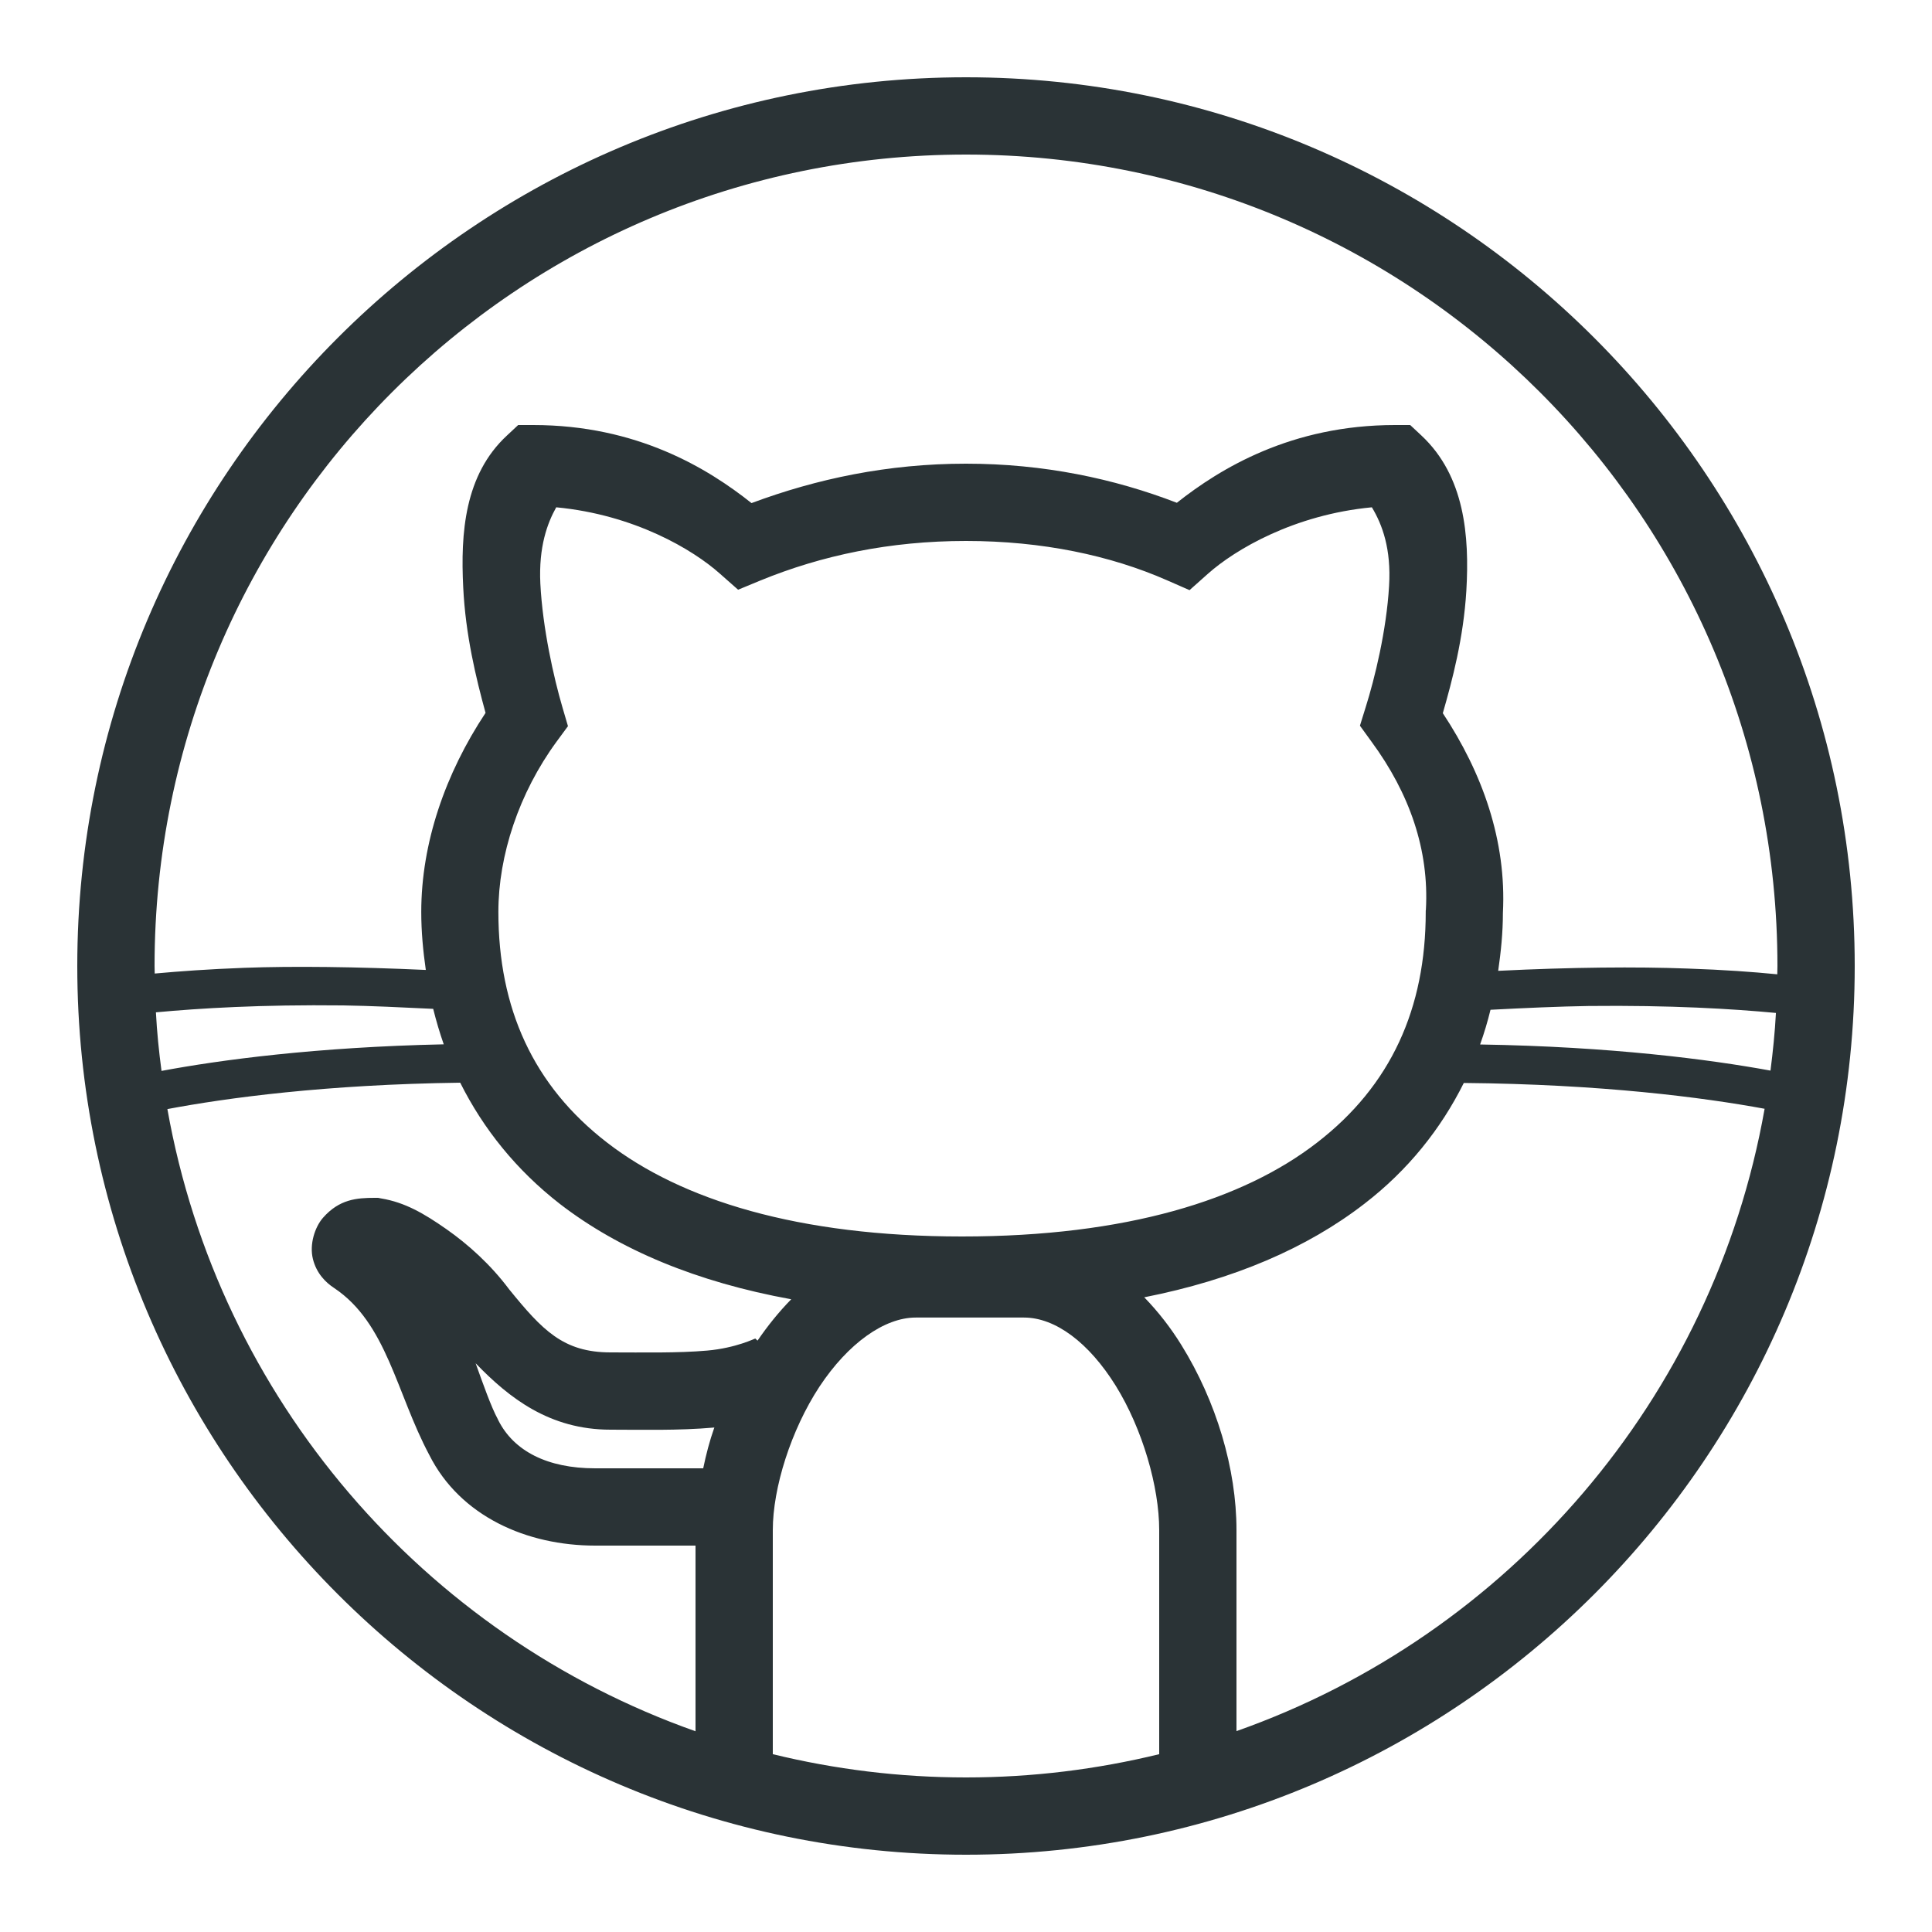
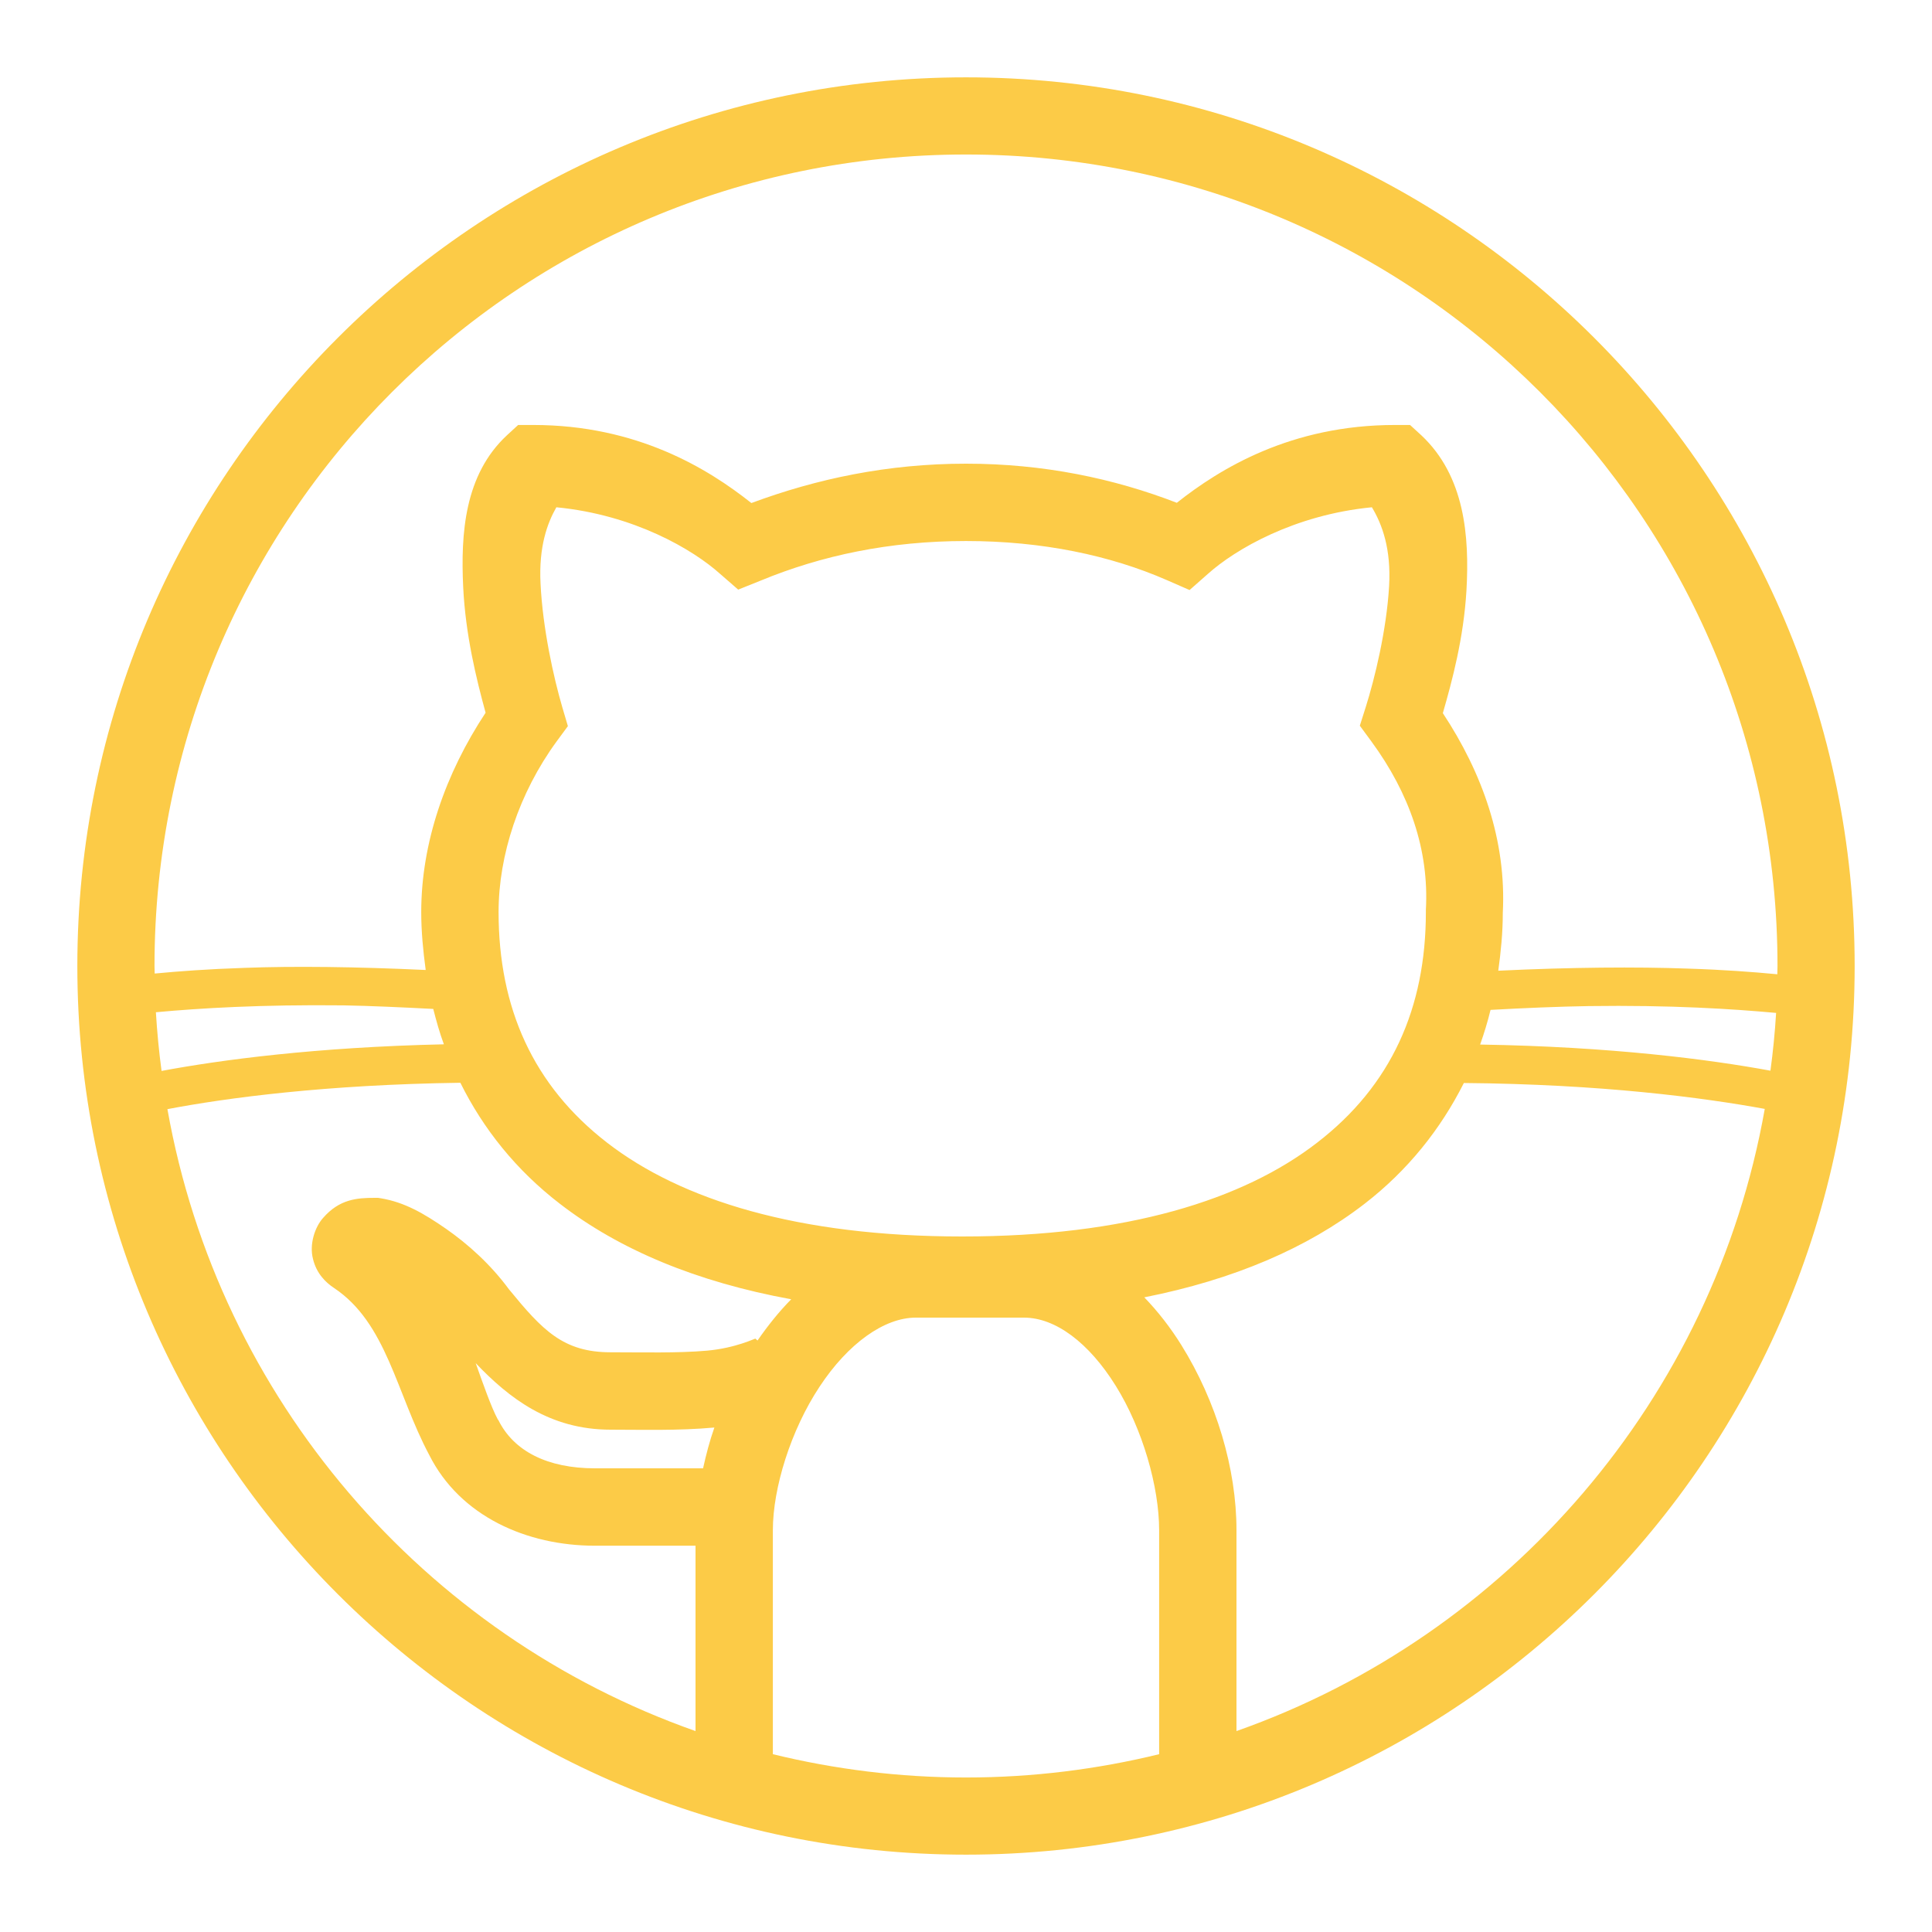
- <svg xmlns="http://www.w3.org/2000/svg" viewBox="0 0 50 50" width="50px" height="50px">
-   <g id="surface73464483">
-     <path style=" stroke:none;fill-rule:nonzero;fill:rgb(16.471%,20%,21.176%);fill-opacity:1;" d="M 25 2 C 12.312 2 2 12.312 2 25 C 2 37.688 12.312 48 25 48 C 37.688 48 48 37.688 48 25 C 48 12.312 37.688 2 25 2 Z M 25 4 C 36.605 4 46 13.395 46 25 C 46 25.07 45.996 25.141 45.996 25.215 C 45.355 25.152 44.617 25.098 43.676 25.066 C 42.348 25.016 40.672 25.031 38.773 25.125 C 38.844 24.633 38.895 24.137 38.895 23.629 C 38.992 21.754 38.363 20.004 37.34 18.457 C 37.586 17.602 37.875 16.516 37.949 15.285 C 38.031 13.879 37.91 12.32 36.785 11.27 L 36.496 11 L 36.102 11 C 33.418 11 31.578 12.125 30.457 13.012 C 28.836 12.387 27.012 12 25 12 C 22.977 12 21.137 12.391 19.449 13.02 C 18.324 12.125 16.488 11 13.801 11 L 13.41 11 L 13.121 11.27 C 12.02 12.289 11.918 13.801 11.988 15.199 C 12.047 16.43 12.32 17.551 12.566 18.449 C 11.523 20.023 10.902 21.82 10.902 23.602 C 10.902 24.109 10.949 24.609 11.02 25.102 C 9.211 25.02 7.602 25 6.324 25.047 C 5.383 25.082 4.645 25.137 4.004 25.195 C 4.004 25.129 4 25.066 4 25 C 4 13.395 13.395 4 25 4 Z M 14.395 13.129 C 16.414 13.32 17.934 14.223 18.633 14.848 L 19.102 15.262 L 19.68 15.023 C 21.262 14.375 23.027 14 25 14 C 26.973 14 28.738 14.375 30.199 15.016 L 30.785 15.273 L 31.262 14.848 C 31.965 14.223 33.488 13.32 35.504 13.129 C 35.773 13.574 36.008 14.207 35.949 15.164 C 35.883 16.312 35.578 17.559 35.344 18.301 L 35.195 18.781 L 35.492 19.191 C 36.484 20.539 36.988 22 36.902 23.543 L 36.898 23.57 L 36.898 23.598 C 36.898 26.094 36 28.094 34.086 29.57 C 32.176 31.051 29.152 32 24.898 32 C 20.648 32 17.625 31.051 15.711 29.57 C 13.797 28.094 12.898 26.094 12.898 23.598 C 12.898 22.137 13.43 20.523 14.406 19.191 L 14.699 18.793 L 14.559 18.316 C 14.328 17.531 14.043 16.254 13.984 15.102 C 13.938 14.145 14.168 13.535 14.395 13.129 Z M 8.883 26.02 C 9.59 26.031 10.402 26.07 11.211 26.109 C 11.289 26.422 11.379 26.727 11.484 27.027 C 8.18 27.098 5.703 27.43 4.18 27.715 C 4.113 27.215 4.062 26.711 4.035 26.199 C 5.164 26.094 6.75 25.996 8.883 26.02 Z M 41.113 26.035 C 43.246 26.012 44.836 26.109 45.961 26.215 C 45.934 26.719 45.883 27.215 45.82 27.707 C 44.242 27.418 41.699 27.086 38.305 27.031 C 38.41 26.738 38.5 26.438 38.574 26.133 C 39.473 26.086 40.344 26.047 41.113 26.035 Z M 11.91 28.02 C 12.508 29.215 13.363 30.281 14.488 31.156 C 16.027 32.344 18.031 33.18 20.477 33.625 C 20.156 33.953 19.867 34.312 19.605 34.695 L 19.547 34.641 C 19.551 34.633 19.051 34.887 18.301 34.953 C 17.547 35.02 16.621 35 15.801 35 C 14.574 35 14.035 34.422 13.176 33.367 C 12.695 32.723 12.113 32.203 11.551 31.809 C 10.969 31.402 10.477 31.117 9.867 31.016 L 9.785 31 L 9.699 31 C 9.234 31 8.781 31.035 8.359 31.516 C 8.148 31.758 8.004 32.203 8.098 32.582 C 8.191 32.957 8.43 33.191 8.645 33.332 C 10.012 34.242 10.254 36.047 11.109 37.652 C 11.91 39.246 13.637 40 15.402 40 L 18 40 L 18 44.805 C 10.969 42.32 5.664 36.203 4.332 28.703 C 5.863 28.414 8.426 28.066 11.914 28.02 Z M 37.883 28.027 C 41.445 28.059 44.082 28.402 45.668 28.695 C 44.34 36.203 39.035 42.32 32 44.801 L 32 39.598 C 32 38.016 31.48 36.27 30.574 34.809 C 30.301 34.367 29.977 33.949 29.613 33.574 C 31.93 33.117 33.832 32.297 35.312 31.152 C 36.438 30.285 37.289 29.219 37.883 28.027 Z M 23.699 34.098 L 26.5 34.098 C 27.312 34.098 28.18 34.746 28.875 35.863 C 29.57 36.984 30 38.484 30 39.598 L 30 45.398 C 28.398 45.789 26.723 46 25 46 C 23.277 46 21.602 45.789 20 45.398 L 20 39.598 C 20 38.508 20.469 37.012 21.207 35.887 C 21.949 34.766 22.887 34.098 23.699 34.098 Z M 12.309 35.281 C 13.176 36.18 14.223 37 15.801 37 C 16.578 37 17.551 37.027 18.477 36.945 C 18.48 36.945 18.484 36.945 18.488 36.941 C 18.363 37.293 18.273 37.645 18.199 38 L 15.402 38 C 14.168 38 13.297 37.555 12.895 36.754 L 12.887 36.738 L 12.883 36.727 C 12.715 36.422 12.5 35.812 12.309 35.281 Z M 12.309 35.281 " />
+ <svg xmlns="http://www.w3.org/2000/svg" viewBox="0 0 32 32" width="32px" height="32px">
+   <g id="surface92167727">
+     <path style=" stroke:none;fill-rule:nonzero;fill:rgb(98.824%,79.608%,27.843%);fill-opacity:1;" d="M 16 1.281 C 7.879 1.281 1.281 7.879 1.281 16 C 1.281 24.121 7.879 30.719 16 30.719 C 24.121 30.719 30.719 24.121 30.719 16 C 30.719 7.879 24.121 1.281 16 1.281 Z M 16 2.559 C 23.43 2.559 29.441 8.57 29.441 16 C 29.441 16.047 29.438 16.09 29.438 16.137 C 29.027 16.098 28.555 16.062 27.953 16.043 C 27.102 16.012 26.031 16.02 24.816 16.078 C 24.859 15.766 24.891 15.449 24.891 15.121 C 24.953 13.922 24.551 12.801 23.898 11.812 C 24.055 11.266 24.242 10.57 24.289 9.781 C 24.34 8.883 24.262 7.887 23.543 7.211 L 23.355 7.039 L 23.105 7.039 C 21.387 7.039 20.211 7.758 19.492 8.328 C 18.453 7.926 17.289 7.68 16 7.68 C 14.703 7.68 13.527 7.93 12.445 8.332 C 11.727 7.762 10.551 7.039 8.832 7.039 L 8.582 7.039 L 8.395 7.211 C 7.695 7.863 7.629 8.832 7.672 9.727 C 7.711 10.516 7.887 11.234 8.043 11.805 C 7.375 12.816 6.977 13.965 6.977 15.105 C 6.977 15.43 7.008 15.75 7.051 16.066 C 5.895 16.012 4.867 16 4.047 16.031 C 3.445 16.051 2.973 16.086 2.562 16.125 C 2.562 16.082 2.559 16.043 2.559 16 C 2.559 8.57 8.57 2.559 16 2.559 Z M 9.215 8.402 C 10.504 8.527 11.477 9.102 11.926 9.504 L 12.227 9.766 L 12.598 9.617 C 13.609 9.199 14.738 8.961 16 8.961 C 17.262 8.961 18.391 9.199 19.328 9.609 L 19.703 9.773 L 20.008 9.504 C 20.457 9.102 21.434 8.527 22.723 8.402 C 22.895 8.688 23.043 9.094 23.008 9.707 C 22.965 10.441 22.77 11.238 22.621 11.711 L 22.523 12.02 L 22.715 12.281 C 23.348 13.145 23.672 14.082 23.617 15.07 L 23.617 15.105 C 23.617 16.699 23.043 17.98 21.816 18.926 C 20.59 19.875 18.656 20.48 15.938 20.48 C 13.215 20.48 11.281 19.875 10.055 18.926 C 8.832 17.98 8.258 16.699 8.258 15.105 C 8.258 14.168 8.594 13.137 9.219 12.281 L 9.406 12.027 L 9.316 11.723 C 9.168 11.219 8.988 10.402 8.953 9.664 C 8.922 9.051 9.066 8.664 9.215 8.402 Z M 5.688 16.652 C 6.137 16.66 6.656 16.684 7.176 16.711 C 7.227 16.91 7.281 17.105 7.352 17.297 C 5.234 17.344 3.652 17.555 2.676 17.738 C 2.633 17.418 2.602 17.094 2.582 16.766 C 3.305 16.699 4.32 16.637 5.688 16.652 Z M 26.312 16.664 C 27.68 16.645 28.695 16.711 29.418 16.777 C 29.398 17.102 29.367 17.418 29.324 17.734 C 28.312 17.547 26.688 17.336 24.516 17.301 C 24.582 17.113 24.641 16.922 24.688 16.727 C 25.262 16.695 25.82 16.672 26.312 16.664 Z M 7.625 17.934 C 8.004 18.699 8.551 19.383 9.273 19.938 C 10.258 20.699 11.539 21.234 13.105 21.52 C 12.898 21.73 12.715 21.961 12.547 22.203 L 12.512 22.172 C 12.512 22.164 12.191 22.328 11.711 22.371 C 11.23 22.414 10.637 22.398 10.113 22.398 C 9.328 22.398 8.984 22.031 8.43 21.355 C 8.125 20.941 7.754 20.609 7.391 20.355 C 7.02 20.098 6.703 19.914 6.312 19.848 L 6.262 19.84 L 6.207 19.84 C 5.91 19.84 5.621 19.863 5.352 20.172 C 5.215 20.324 5.121 20.609 5.184 20.852 C 5.242 21.094 5.395 21.242 5.531 21.332 C 6.406 21.914 6.562 23.07 7.109 24.098 C 7.621 25.117 8.727 25.602 9.855 25.602 L 11.52 25.602 L 11.52 28.672 C 7.02 27.086 3.625 23.172 2.773 18.371 C 3.754 18.184 5.395 17.965 7.625 17.934 Z M 24.246 17.938 C 26.523 17.957 28.211 18.18 29.23 18.367 C 28.379 23.168 24.98 27.086 20.48 28.672 L 20.48 25.344 C 20.48 24.328 20.148 23.211 19.566 22.277 C 19.391 21.996 19.184 21.727 18.953 21.488 C 20.434 21.195 21.652 20.672 22.602 19.938 C 23.32 19.383 23.863 18.699 24.246 17.938 Z M 15.168 21.824 L 16.961 21.824 C 17.48 21.824 18.035 22.238 18.48 22.953 C 18.926 23.668 19.199 24.629 19.199 25.344 L 19.199 29.055 C 18.176 29.305 17.102 29.441 16 29.441 C 14.898 29.441 13.824 29.305 12.801 29.055 L 12.801 25.344 C 12.801 24.645 13.098 23.688 13.574 22.969 C 14.047 22.25 14.648 21.824 15.168 21.824 Z M 7.879 22.578 C 8.43 23.156 9.102 23.68 10.113 23.68 C 10.609 23.68 11.234 23.699 11.824 23.645 C 11.828 23.645 11.828 23.645 11.832 23.645 C 11.754 23.867 11.695 24.094 11.645 24.32 L 9.855 24.32 C 9.066 24.32 8.508 24.035 8.254 23.52 L 8.246 23.512 L 8.242 23.504 C 8.137 23.309 8 22.918 7.879 22.578 Z M 7.879 22.578 " />
  </g>
</svg>
